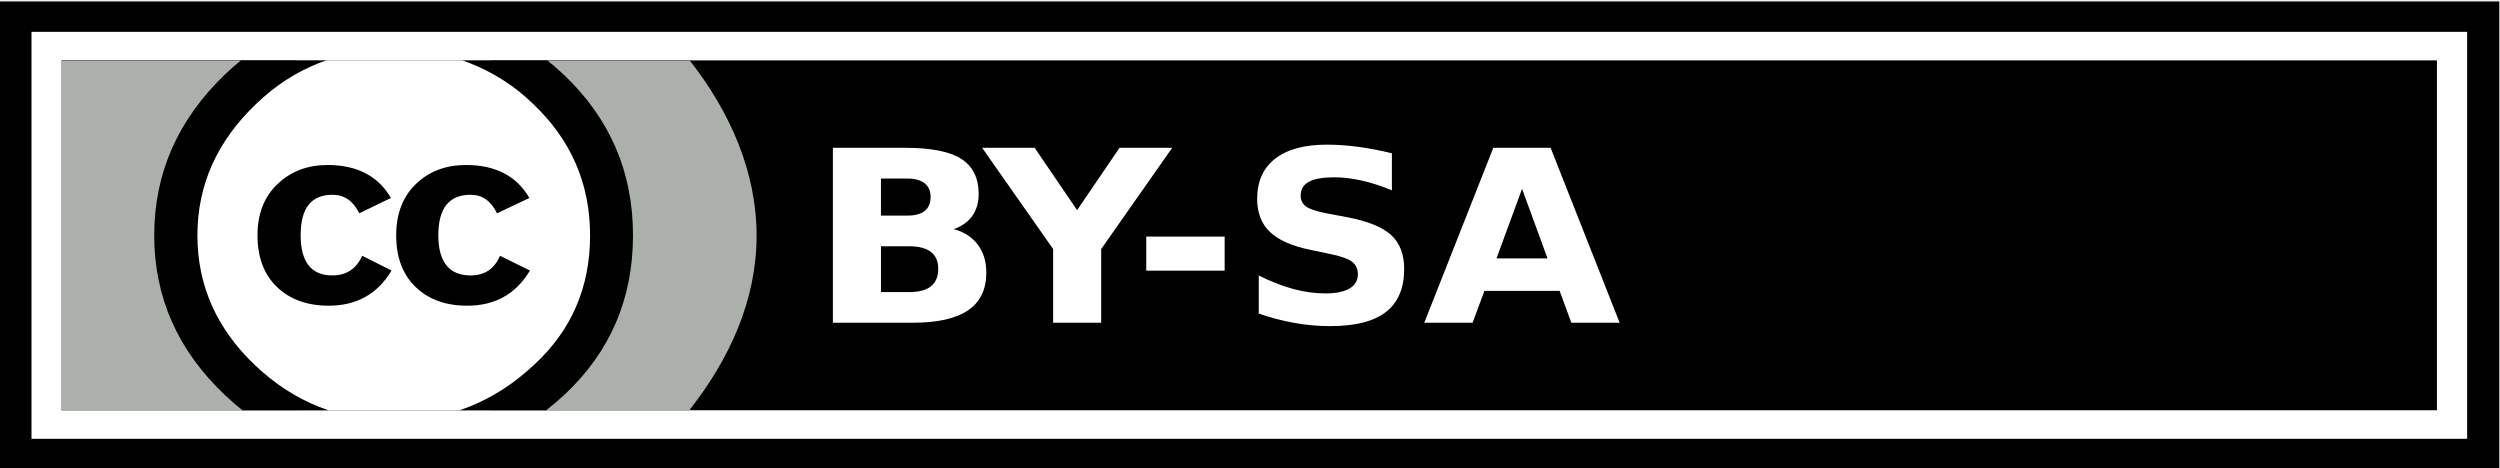
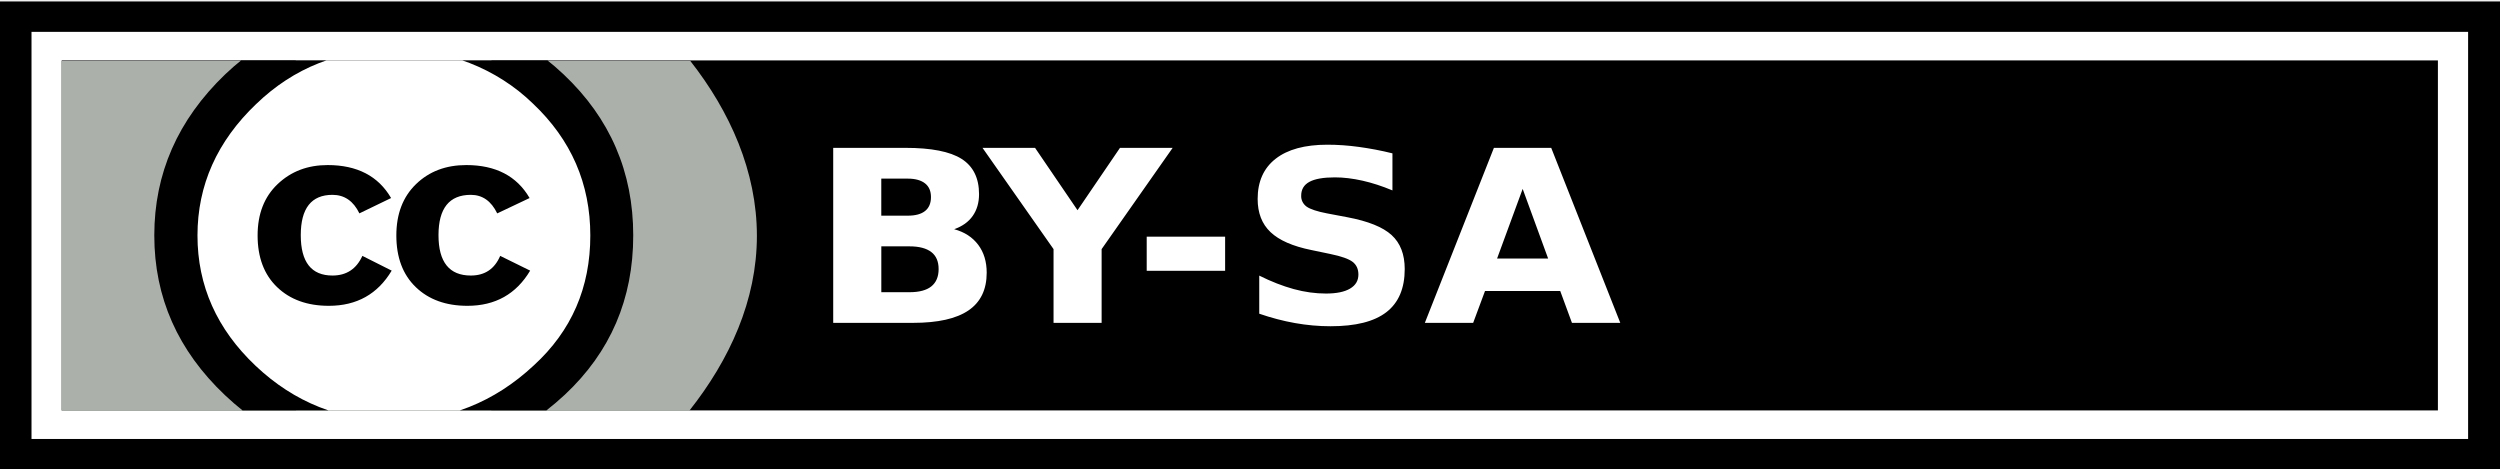
- <svg xmlns="http://www.w3.org/2000/svg" viewbox="0 0 80 15">
+ <svg xmlns="http://www.w3.org/2000/svg" width="80" height="15" viewbox="0 0 80 15">
  <defs>
    <clipPath id="A">
      <path d="M171.998 239.12h20.614v12.484h-20.614z" fill="#000" fill-opacity="1" stroke="none" stroke-width=".922" stroke-miterlimit="4" stroke-dasharray="none" stroke-opacity="1" />
    </clipPath>
  </defs>
  <g transform="matrix(.987502 0 0 .933352 -323.9006 -356.8119)">
    <path d="M328.5 382.862h80v15h-80z" fill="#fff" stroke="#000" stroke-width="1.042" />
    <path d="M330 384.362h77v12h-77z" />
    <path d="M330 384.375v12h20.335c1.309-1.75 2.192-3.784 2.192-6 0-2.201-.868-4.257-2.161-6H330z" fill="#abb1aa" />
    <g transform="matrix(.961253 0 0 .961253 164.8342 154.507)" clip-path="url(#A)">
      <path d="M190.064 245.362a7.05 7.05 0 1 1-7.052-7.051 7.05 7.05 0 0 1 7.051 7.043z" fill="#fff" />
      <path d="M188.746 239.622c1.563 1.563 2.344 3.476 2.344 5.74s-.768 4.157-2.304 5.68c-1.63 1.604-3.556 2.405-5.779 2.405-2.196 0-4.089-.795-5.678-2.385s-2.385-3.489-2.385-5.7.795-4.123 2.385-5.74c1.549-1.563 3.442-2.345 5.678-2.345 2.263 0 4.176.781 5.739 2.345zm-10.365 1.051c-1.321 1.334-1.981 2.898-1.981 4.691s.654 3.343 1.961 4.65 2.864 1.961 4.67 1.961 3.376-.66 4.711-1.981c1.267-1.227 1.901-2.769 1.901-4.63 0-1.846-.644-3.413-1.931-4.701a6.37 6.37 0 0 0-4.68-1.931c-1.833 0-3.383.647-4.65 1.941zm3.477 3.902c-.202-.44-.504-.66-.907-.66-.712 0-1.069.48-1.069 1.439s.356 1.439 1.069 1.439c.47 0 .807-.233 1.008-.701l.988.526c-.471.836-1.177 1.255-2.119 1.255-.726 0-1.308-.223-1.745-.668s-.656-1.059-.656-1.842c0-.769.225-1.379.676-1.832s1.012-.678 1.685-.678c.995 0 1.708.392 2.139 1.176l-1.069.547zm4.646 0c-.202-.44-.498-.66-.889-.66-.727 0-1.09.48-1.09 1.439s.364 1.439 1.09 1.439c.471 0 .801-.233.99-.701l1.01.526c-.47.836-1.175 1.255-2.115 1.255-.725 0-1.306-.223-1.742-.668s-.654-1.059-.654-1.842c0-.769.222-1.379.665-1.832s1.007-.678 1.692-.678c.994 0 1.705.392 2.135 1.176l-1.09.547z" />
    </g>
    <path d="M357.42 389.685c.245 0 .432-.054.558-.161s.19-.265.19-.474-.063-.363-.19-.47-.313-.165-.558-.165h-.862v1.27h.862m.053 2.624c.313 0 .548-.066.704-.197s.239-.33.239-.595c0-.26-.078-.454-.235-.583s-.392-.197-.708-.197h-.914v1.571h.914m1.449-2.158c.334.096.593.275.777.534s.275.579.275.956c0 .579-.197 1.01-.591 1.294s-.993.426-1.797.426H355v-6h2.339c.839 0 1.446.126 1.821.378s.566.655.566 1.21c0 .292-.069.541-.206.747s-.337.355-.599.454m.917-2.789h1.703l1.376 2.138 1.376-2.138H366l-2.302 3.472v2.528h-1.558v-2.528l-2.302-3.472m5.321 3.046h2.541v1.169h-2.541v-1.169m7.963-2.857v1.27c-.332-.147-.656-.259-.971-.334s-.614-.113-.894-.113c-.372 0-.647.051-.825.153s-.267.26-.267.474a.45.45 0 0 0 .178.378c.121.088.34.165.656.229l.664.133c.672.134 1.149.338 1.432.611s.425.662.425 1.165c0 .662-.198 1.155-.595 1.479s-.997.482-1.809.482c-.383 0-.767-.036-1.153-.109s-.772-.18-1.157-.321v-1.306c.386.204.758.358 1.117.462s.709.153 1.044.153c.34 0 .6-.056.781-.169s.271-.273.271-.482c0-.188-.062-.332-.186-.434s-.366-.193-.732-.273l-.603-.133c-.604-.129-1.047-.334-1.327-.615s-.417-.66-.417-1.137c0-.597.194-1.057.583-1.378s.947-.482 1.675-.482c.332 0 .673.025 1.024.076s.713.122 1.088.221m5.434 4.718h-2.436l-.384 1.093h-1.566l2.238-6h1.857l2.238 6h-1.566l-.38-1.093m-2.047-1.113h1.655l-.825-2.387-.829 2.387" fill="#fff" />
  </g>
</svg>
